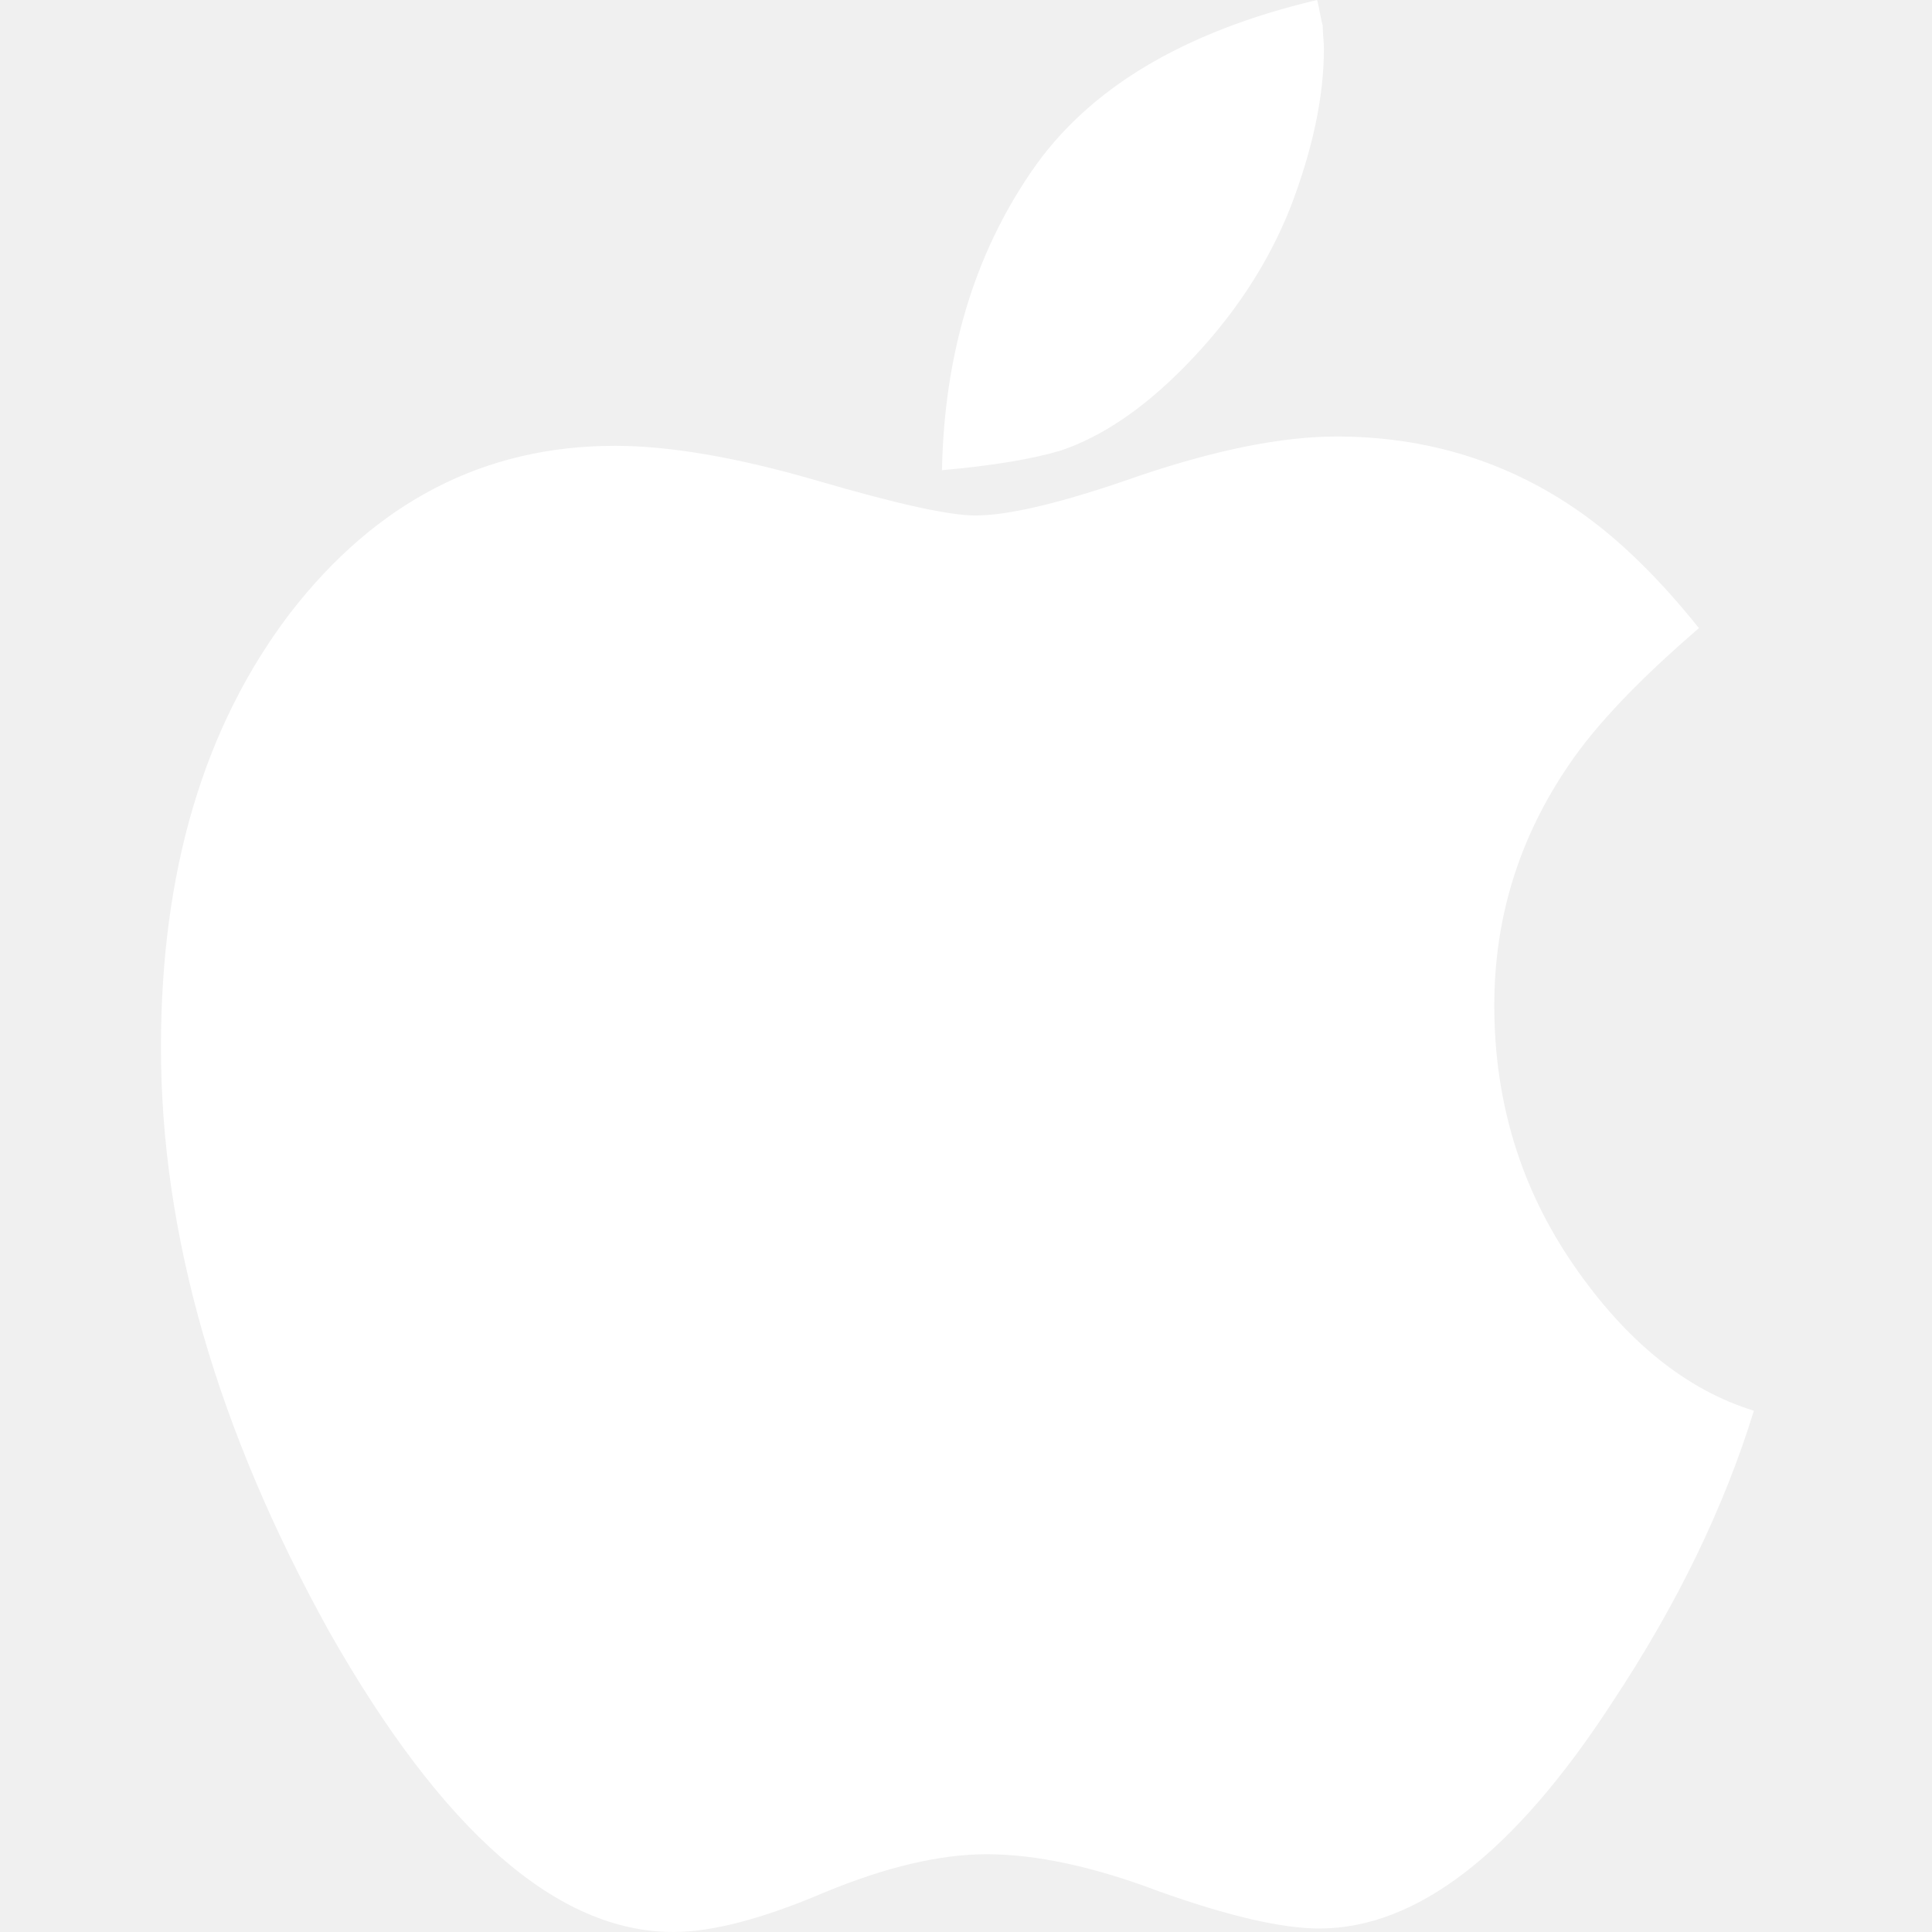
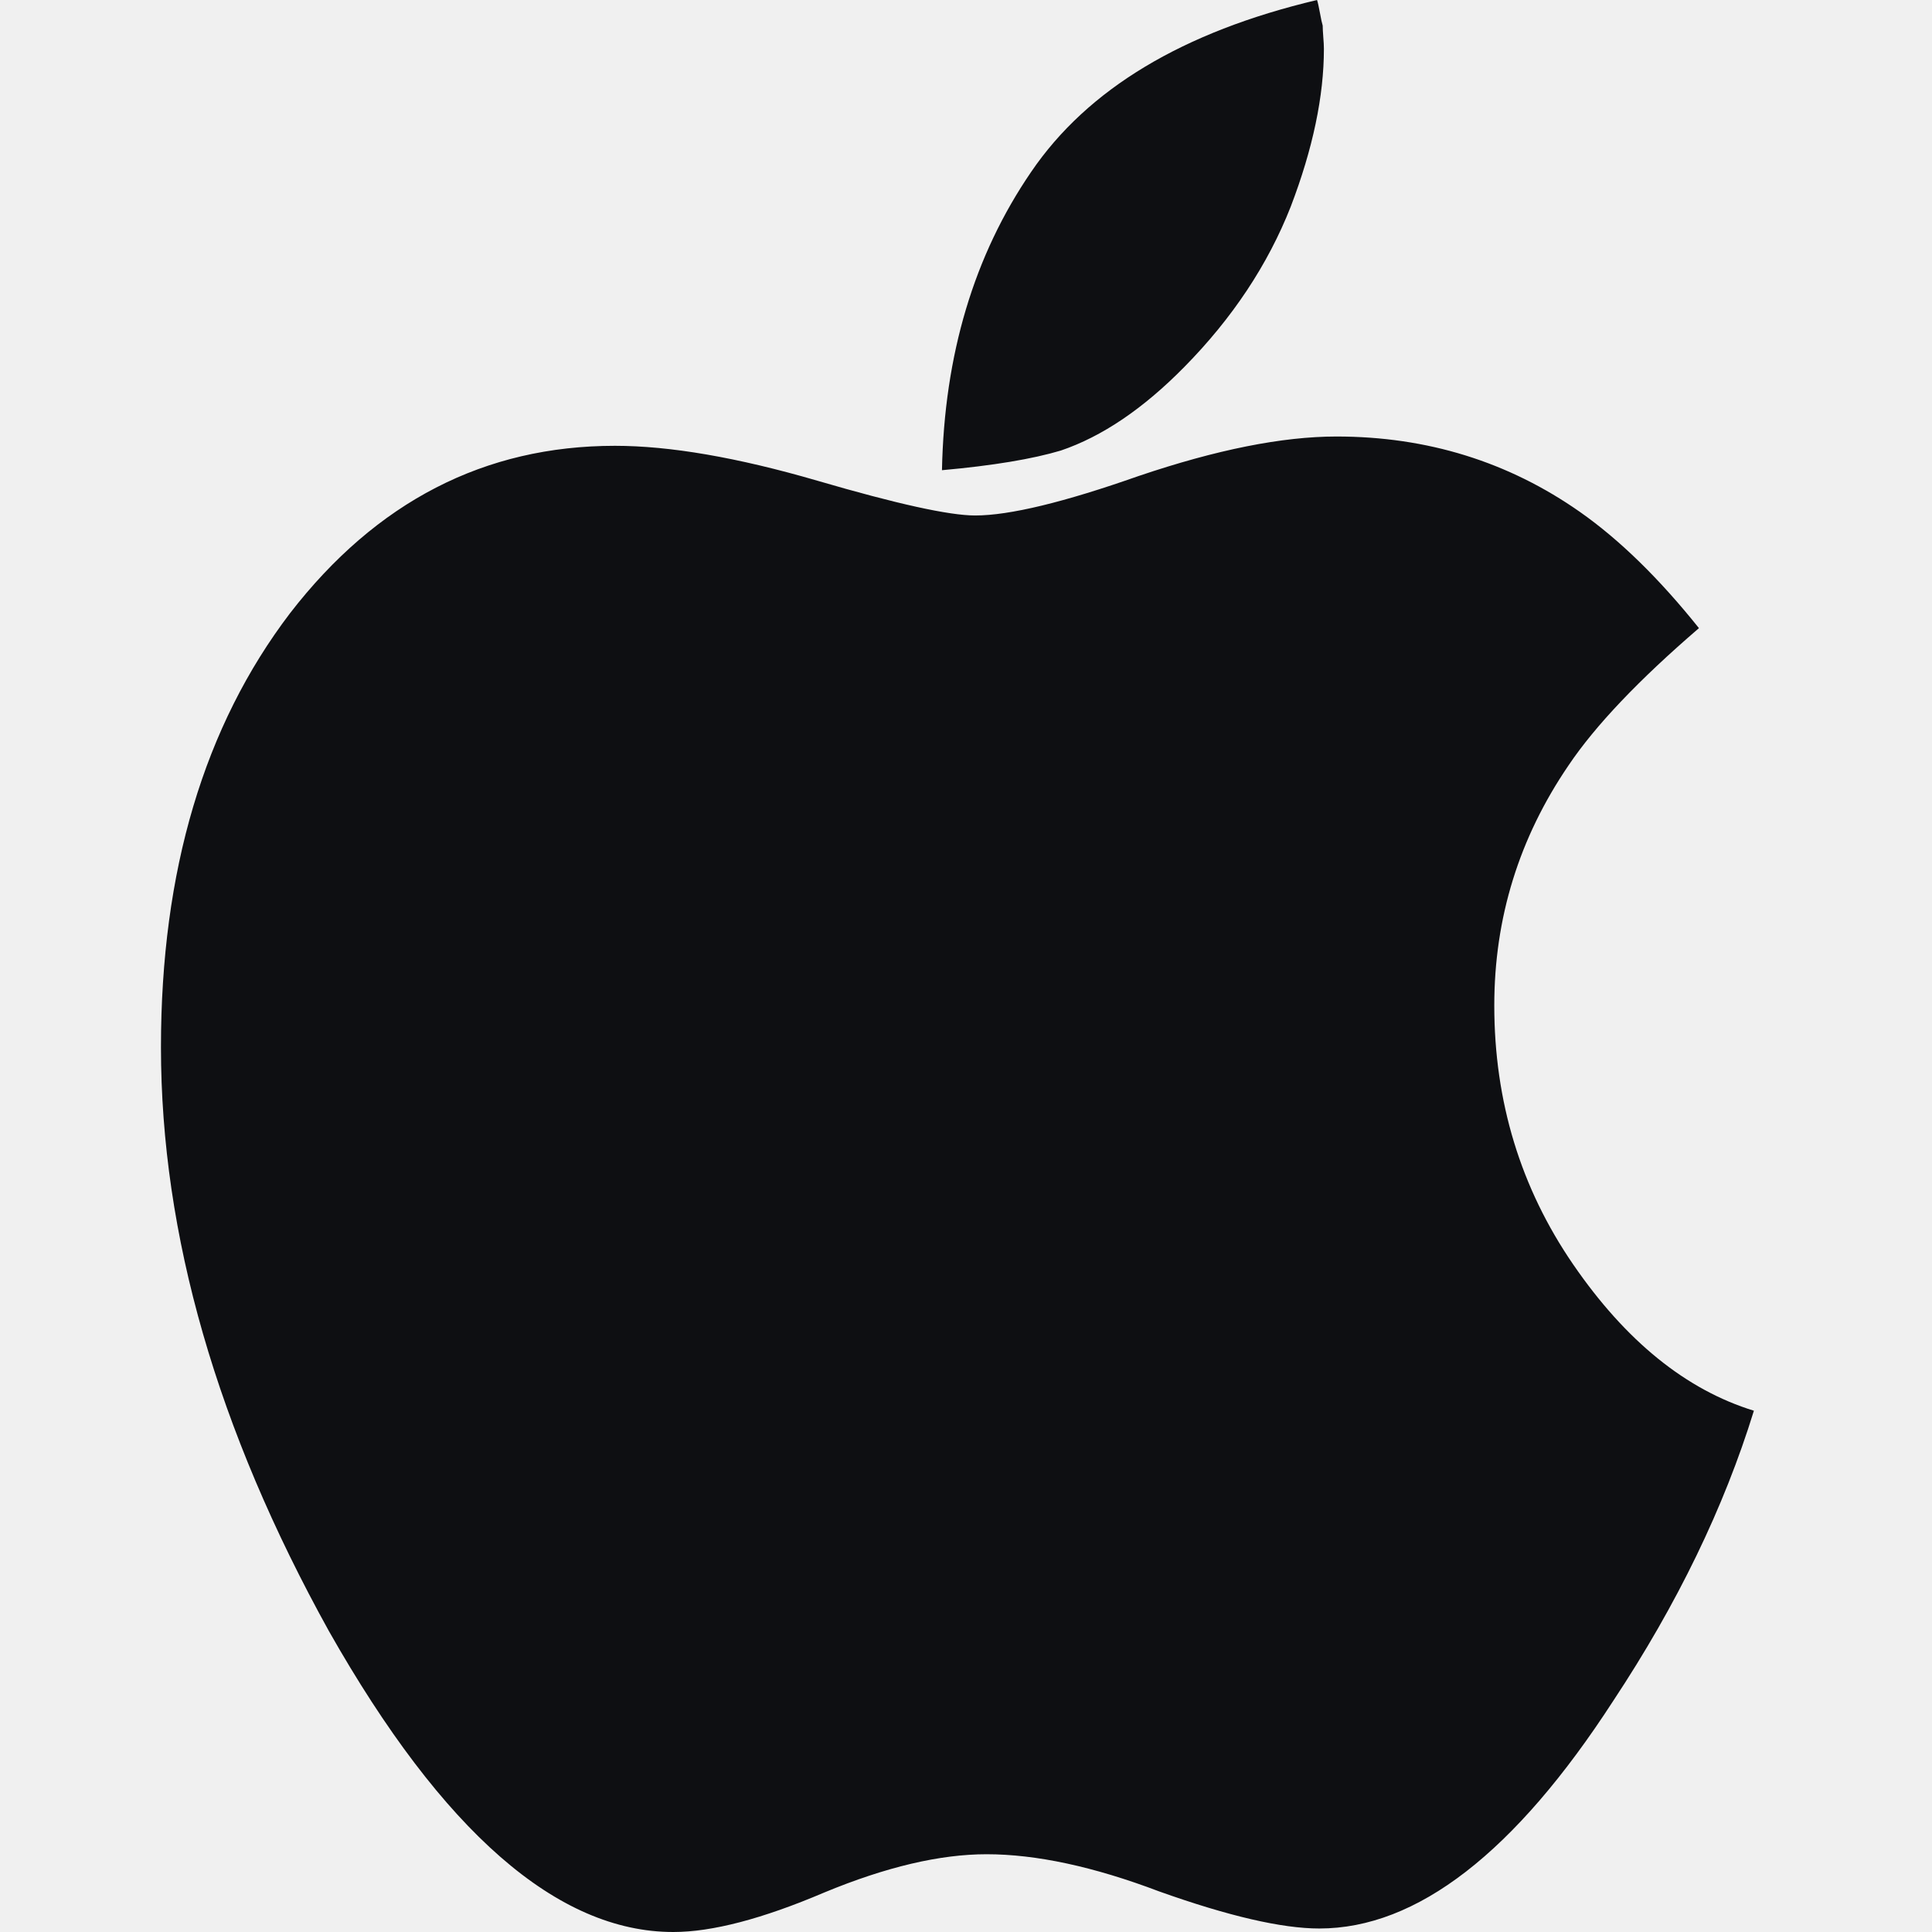
<svg xmlns="http://www.w3.org/2000/svg" preserveAspectRatio="none" overflow="visible" style="display: block;" width="16" height="16" viewBox="0 0 16 16" fill="none">
  <g id="fa:apple">
-     <path id="Vector" d="M14.525 11.683C14.278 12.484 13.89 13.285 13.36 14.086C12.546 15.343 11.734 15.971 10.926 15.971C10.617 15.971 10.175 15.869 9.6 15.664C9.057 15.458 8.581 15.356 8.17 15.356C7.785 15.356 7.337 15.461 6.826 15.673C6.314 15.891 5.898 16 5.576 16C4.616 16 3.666 15.17 2.725 13.51C1.797 11.836 1.333 10.224 1.333 8.673C1.333 7.212 1.69 6.013 2.403 5.077C3.117 4.154 4.013 3.692 5.093 3.692C5.547 3.692 6.106 3.788 6.769 3.981C7.426 4.173 7.861 4.269 8.076 4.269C8.36 4.269 8.811 4.16 9.43 3.942C10.074 3.724 10.62 3.615 11.068 3.615C11.819 3.615 12.492 3.824 13.085 4.24C13.414 4.471 13.742 4.792 14.07 5.202C13.571 5.631 13.211 6.01 12.991 6.337C12.58 6.939 12.375 7.603 12.375 8.327C12.375 9.122 12.593 9.837 13.028 10.471C13.464 11.106 13.963 11.51 14.525 11.683ZM10.964 0.404C10.964 0.795 10.873 1.231 10.689 1.712C10.5 2.192 10.206 2.635 9.809 3.038C9.468 3.385 9.127 3.615 8.786 3.731C8.552 3.801 8.224 3.856 7.801 3.894C7.82 2.939 8.066 2.115 8.54 1.423C9.007 0.737 9.796 0.263 10.907 0C10.914 0.019 10.921 0.054 10.931 0.106C10.94 0.157 10.948 0.192 10.954 0.212C10.954 0.237 10.956 0.269 10.959 0.308C10.962 0.346 10.964 0.378 10.964 0.404Z" fill="white" />
+     <path id="Vector" d="M14.525 11.683C14.278 12.484 13.89 13.285 13.36 14.086C12.546 15.343 11.734 15.971 10.926 15.971C10.617 15.971 10.175 15.869 9.6 15.664C9.057 15.458 8.581 15.356 8.17 15.356C7.785 15.356 7.337 15.461 6.826 15.673C6.314 15.891 5.898 16 5.576 16C4.616 16 3.666 15.17 2.725 13.51C1.797 11.836 1.333 10.224 1.333 8.673C1.333 7.212 1.69 6.013 2.403 5.077C3.117 4.154 4.013 3.692 5.093 3.692C5.547 3.692 6.106 3.788 6.769 3.981C7.426 4.173 7.861 4.269 8.076 4.269C8.36 4.269 8.811 4.16 9.43 3.942C10.074 3.724 10.62 3.615 11.068 3.615C11.819 3.615 12.492 3.824 13.085 4.24C13.414 4.471 13.742 4.792 14.07 5.202C13.571 5.631 13.211 6.01 12.991 6.337C12.58 6.939 12.375 7.603 12.375 8.327C12.375 9.122 12.593 9.837 13.028 10.471C13.464 11.106 13.963 11.51 14.525 11.683ZM10.964 0.404C10.964 0.795 10.873 1.231 10.689 1.712C10.5 2.192 10.206 2.635 9.809 3.038C9.468 3.385 9.127 3.615 8.786 3.731C8.552 3.801 8.224 3.856 7.801 3.894C7.82 2.939 8.066 2.115 8.54 1.423C9.007 0.737 9.796 0.263 10.907 0C10.914 0.019 10.921 0.054 10.931 0.106C10.94 0.157 10.948 0.192 10.954 0.212C10.954 0.237 10.956 0.269 10.959 0.308C10.962 0.346 10.964 0.378 10.964 0.404Z" fill="#0E0F12" />
  </g>
</svg>
